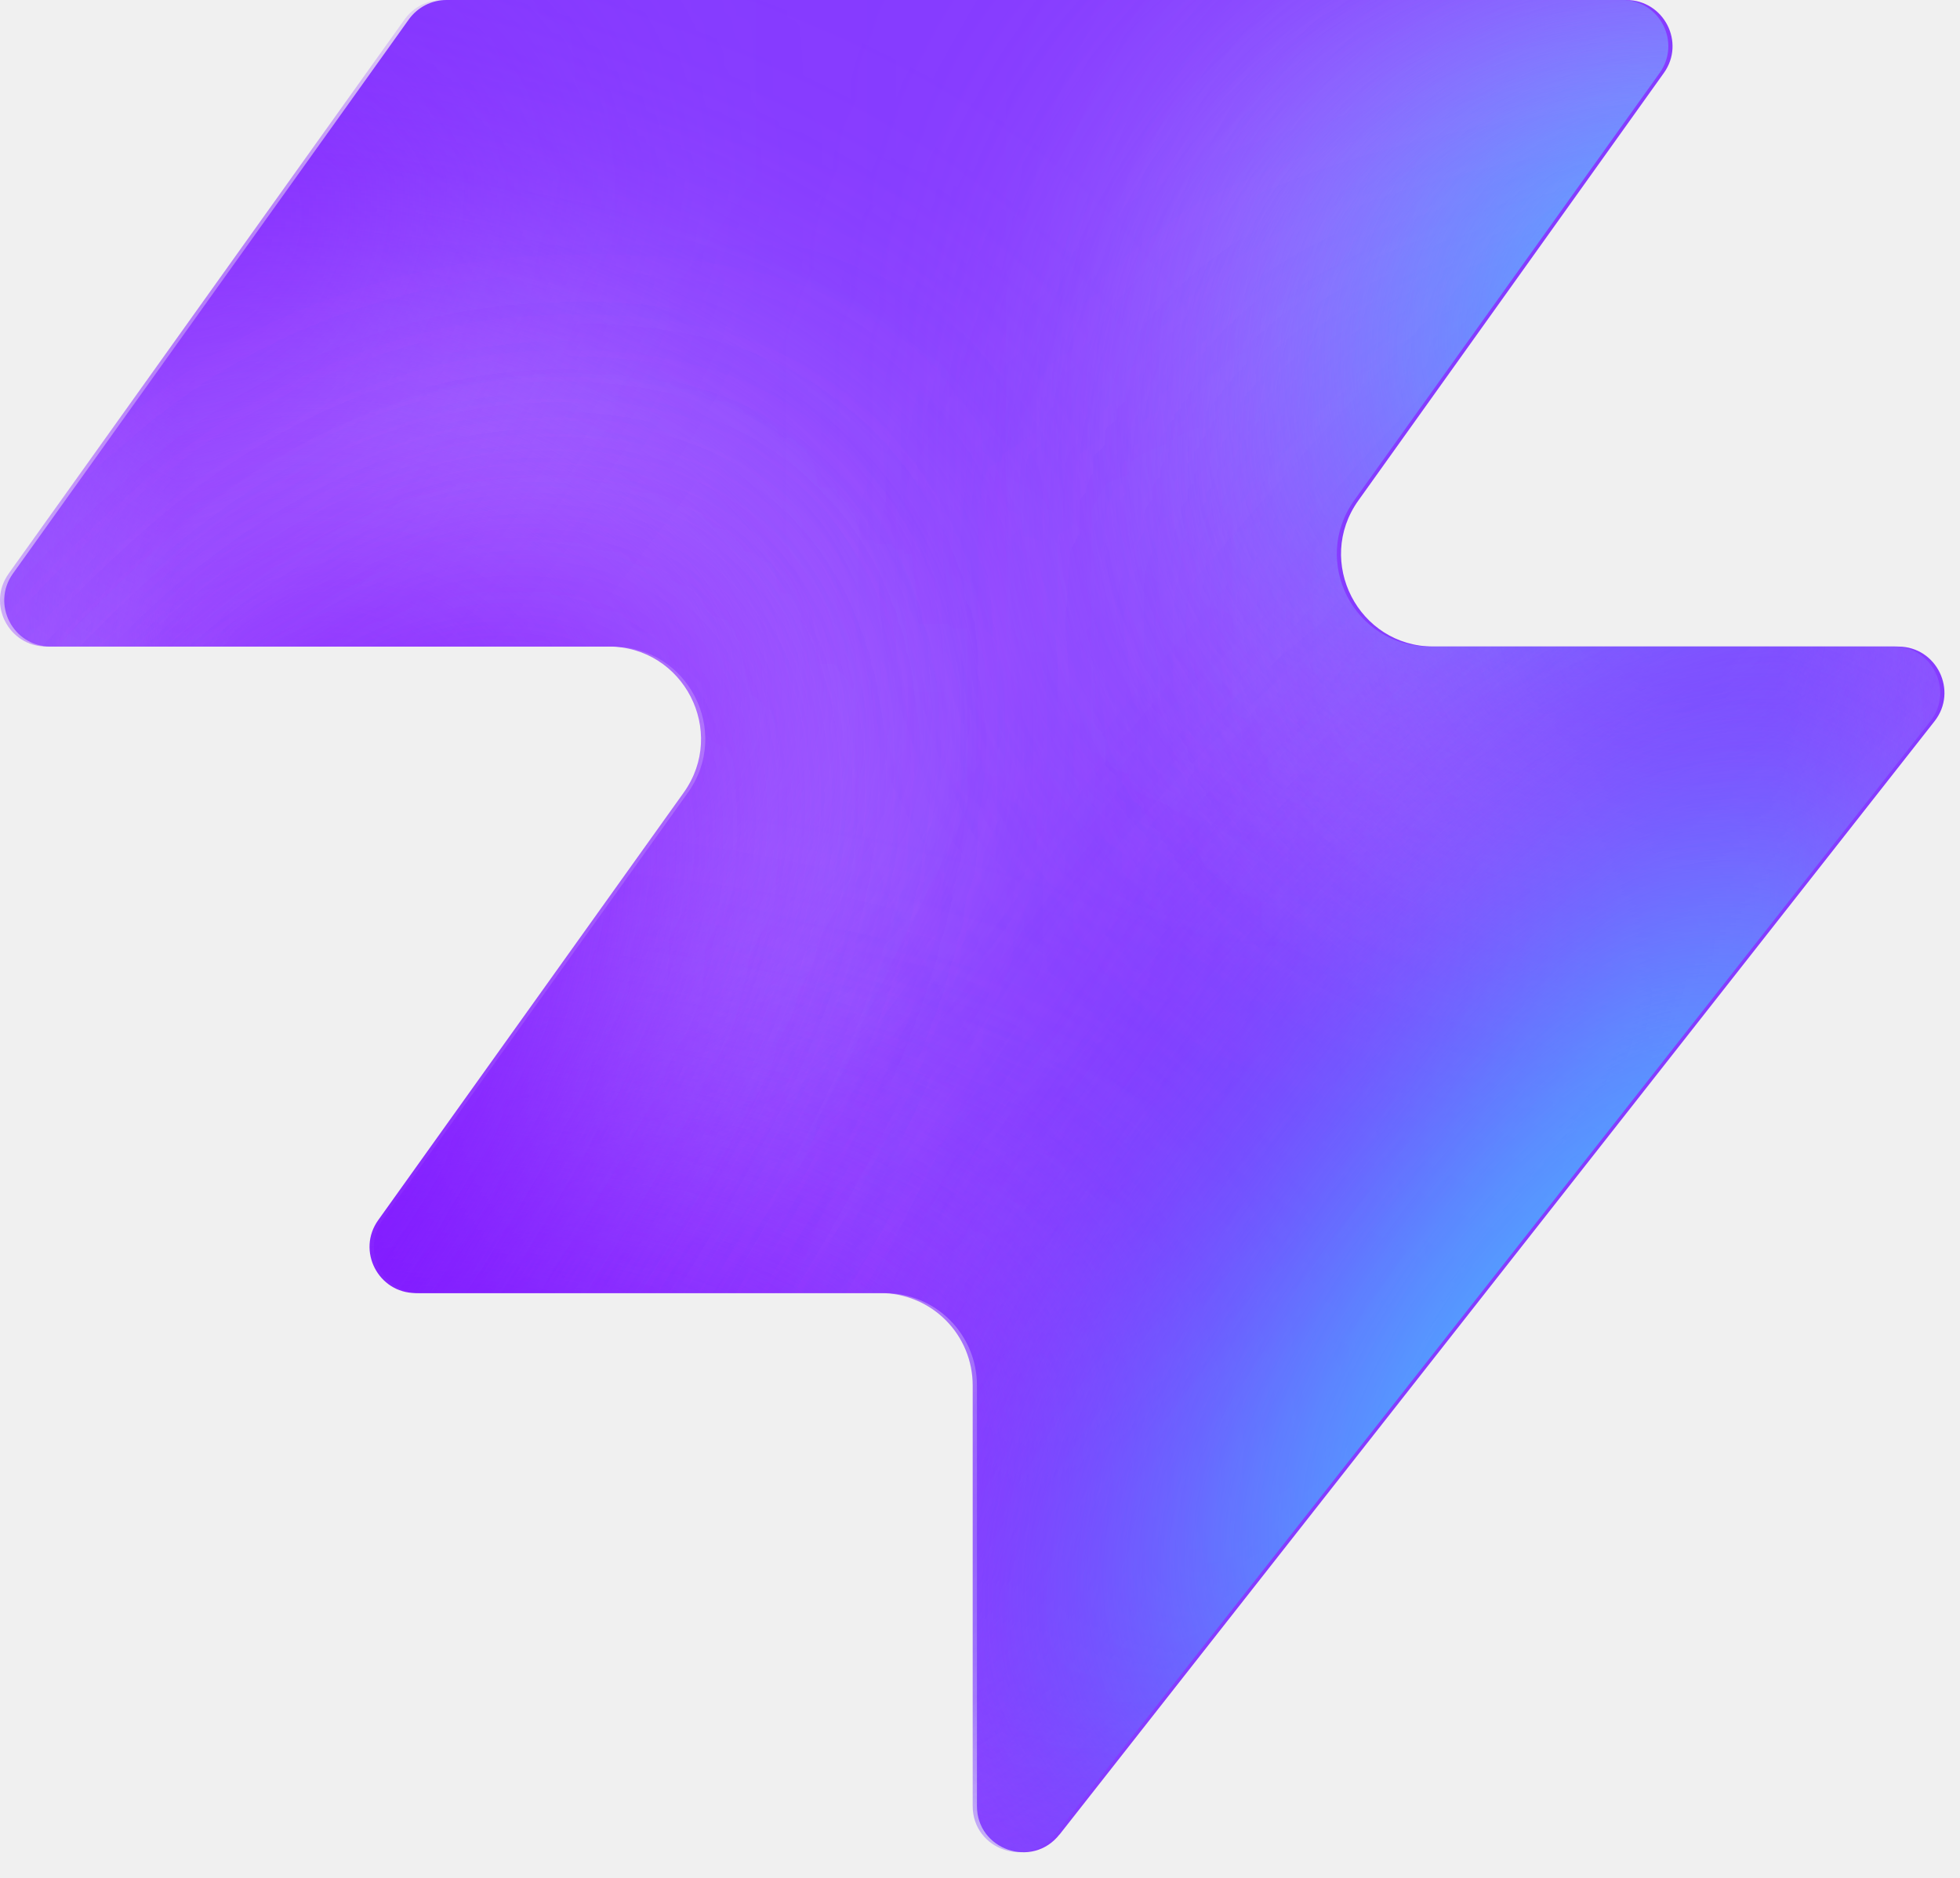
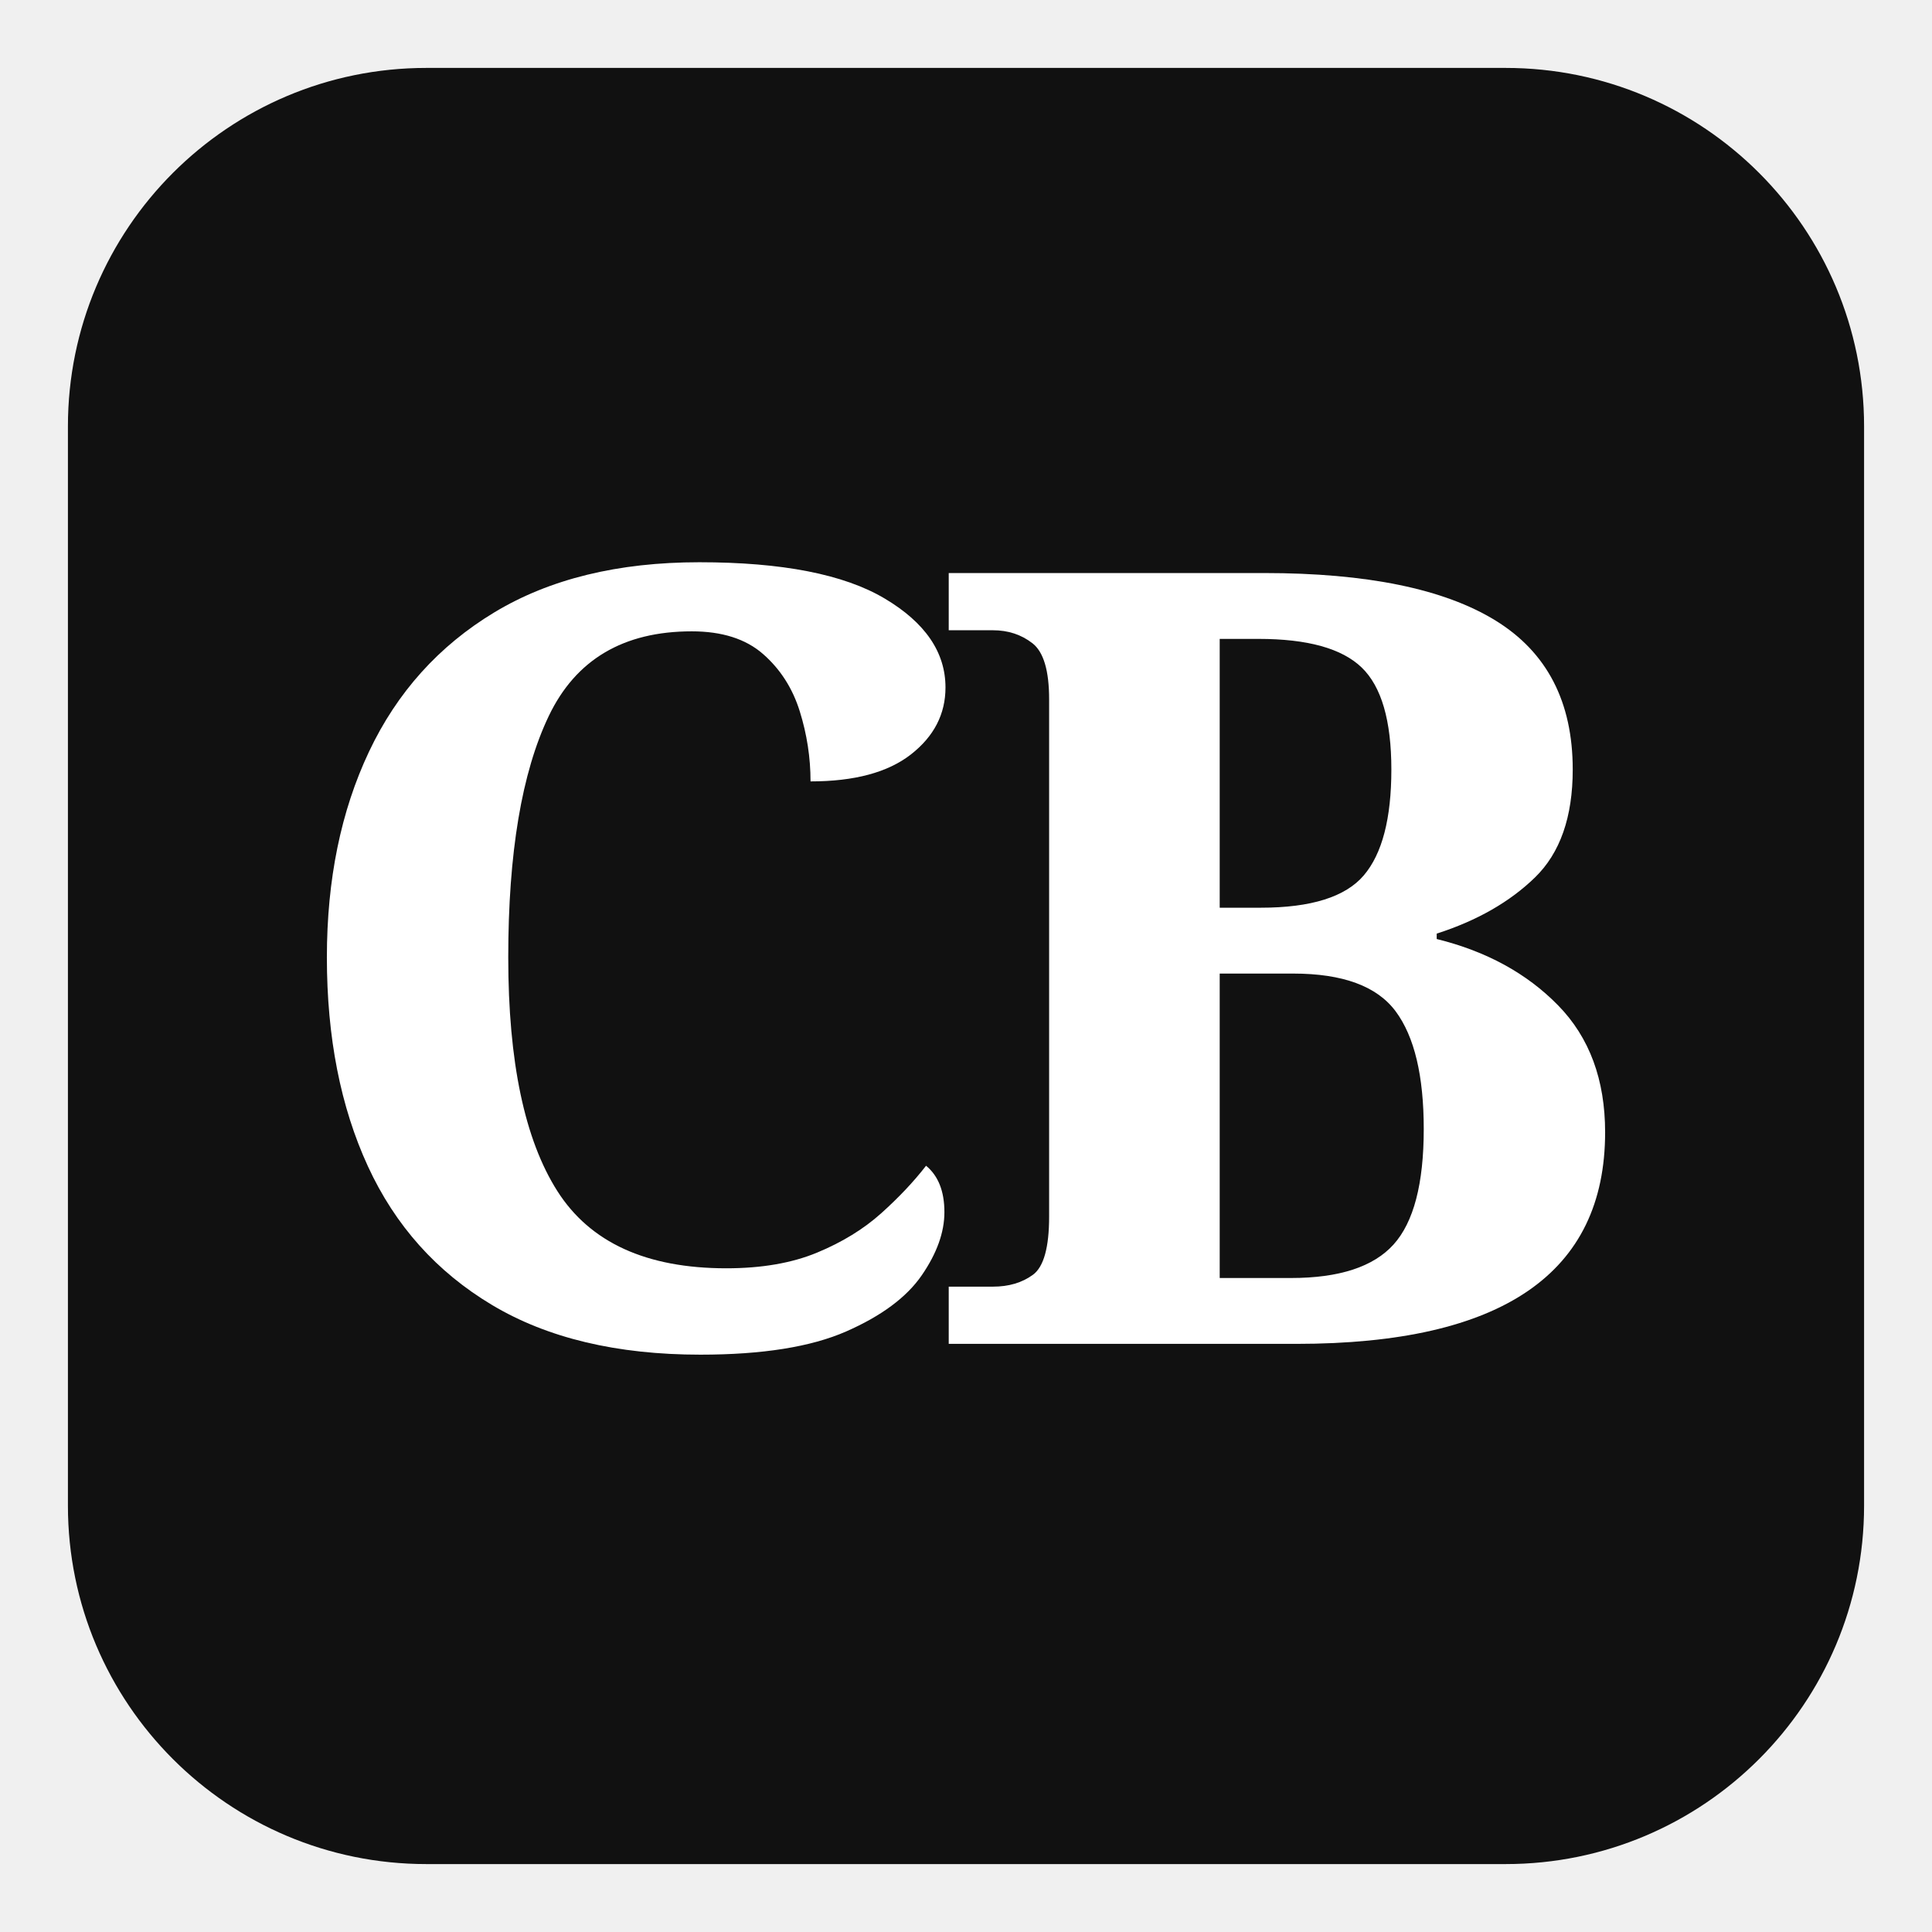
- <svg xmlns="http://www.w3.org/2000/svg" width="48" height="46" fill="none" viewBox="0 0 48 46">
-   <path fill="#863bff" d="M25.946 44.938c-.664.845-2.021.375-2.021-.698V33.937a2.26 2.26 0 0 0-2.262-2.262H10.287c-.92 0-1.456-1.04-.92-1.788l7.48-10.471c1.07-1.497 0-3.578-1.842-3.578H1.237c-.92 0-1.456-1.04-.92-1.788L10.013.474c.214-.297.556-.474.92-.474h28.894c.92 0 1.456 1.04.92 1.788l-7.48 10.471c-1.07 1.498 0 3.579 1.842 3.579h11.377c.943 0 1.473 1.088.89 1.83L25.947 44.94z" style="fill:#863bff;fill:color(display-p3 .525 .23 1);fill-opacity:1" />
-   <mask id="a" width="48" height="46" x="0" y="0" maskUnits="userSpaceOnUse" style="mask-type:alpha">
-     <path fill="#000" d="M25.842 44.938c-.664.844-2.021.375-2.021-.698V33.937a2.26 2.26 0 0 0-2.262-2.262H10.183c-.92 0-1.456-1.04-.92-1.788l7.48-10.471c1.07-1.498 0-3.579-1.842-3.579H1.133c-.92 0-1.456-1.04-.92-1.787L9.91.473c.214-.297.556-.474.92-.474h28.894c.92 0 1.456 1.04.92 1.788l-7.48 10.471c-1.07 1.498 0 3.578 1.842 3.578h11.377c.943 0 1.473 1.088.89 1.832L25.843 44.94z" style="fill:#000;fill-opacity:1" />
-   </mask>
-   <g mask="url(#a)">
-     <g filter="url(#b)">
-       <ellipse cx="5.508" cy="14.704" fill="#ede6ff" rx="5.508" ry="14.704" style="fill:#ede6ff;fill:color(display-p3 .927 .903 1);fill-opacity:1" transform="matrix(.00324 1 1 -.00324 -4.47 31.516)" />
-     </g>
-     <g filter="url(#c)">
-       <ellipse cx="10.399" cy="29.851" fill="#ede6ff" rx="10.399" ry="29.851" style="fill:#ede6ff;fill:color(display-p3 .927 .903 1);fill-opacity:1" transform="matrix(.00324 1 1 -.00324 -39.328 7.883)" />
-     </g>
-     <g filter="url(#d)">
-       <ellipse cx="5.508" cy="30.487" fill="#7e14ff" rx="5.508" ry="30.487" style="fill:#7e14ff;fill:color(display-p3 .492 .077 1);fill-opacity:1" transform="rotate(89.814 -25.913 -14.639)scale(1 -1)" />
-     </g>
-     <g filter="url(#e)">
-       <ellipse cx="5.508" cy="30.599" fill="#7e14ff" rx="5.508" ry="30.599" style="fill:#7e14ff;fill:color(display-p3 .492 .077 1);fill-opacity:1" transform="rotate(89.814 -32.644 -3.334)scale(1 -1)" />
-     </g>
-     <g filter="url(#f)">
-       <ellipse cx="5.508" cy="30.599" fill="#7e14ff" rx="5.508" ry="30.599" style="fill:#7e14ff;fill:color(display-p3 .492 .077 1);fill-opacity:1" transform="matrix(.00324 1 1 -.00324 -34.34 30.47)" />
-     </g>
-     <g filter="url(#g)">
-       <ellipse cx="14.072" cy="22.078" fill="#ede6ff" rx="14.072" ry="22.078" style="fill:#ede6ff;fill:color(display-p3 .927 .903 1);fill-opacity:1" transform="rotate(93.35 24.506 48.493)scale(-1 1)" />
-     </g>
-     <g filter="url(#h)">
-       <ellipse cx="3.47" cy="21.501" fill="#7e14ff" rx="3.47" ry="21.501" style="fill:#7e14ff;fill:color(display-p3 .492 .077 1);fill-opacity:1" transform="rotate(89.009 28.708 47.59)scale(-1 1)" />
-     </g>
-     <g filter="url(#i)">
-       <ellipse cx="3.47" cy="21.501" fill="#7e14ff" rx="3.47" ry="21.501" style="fill:#7e14ff;fill:color(display-p3 .492 .077 1);fill-opacity:1" transform="rotate(89.009 28.708 47.59)scale(-1 1)" />
-     </g>
-     <g filter="url(#j)">
-       <ellipse cx=".387" cy="8.972" fill="#7e14ff" rx="4.407" ry="29.108" style="fill:#7e14ff;fill:color(display-p3 .492 .077 1);fill-opacity:1" transform="rotate(39.51 .387 8.972)" />
-     </g>
-     <g filter="url(#k)">
-       <ellipse cx="47.523" cy="-6.092" fill="#7e14ff" rx="4.407" ry="29.108" style="fill:#7e14ff;fill:color(display-p3 .492 .077 1);fill-opacity:1" transform="rotate(37.892 47.523 -6.092)" />
-     </g>
-     <g filter="url(#l)">
-       <ellipse cx="41.412" cy="6.333" fill="#47bfff" rx="5.971" ry="9.665" style="fill:#47bfff;fill:color(display-p3 .28 .748 1);fill-opacity:1" transform="rotate(37.892 41.412 6.333)" />
-     </g>
-     <g filter="url(#m)">
-       <ellipse cx="-1.879" cy="38.332" fill="#7e14ff" rx="4.407" ry="29.108" style="fill:#7e14ff;fill:color(display-p3 .492 .077 1);fill-opacity:1" transform="rotate(37.892 -1.88 38.332)" />
-     </g>
-     <g filter="url(#n)">
-       <ellipse cx="-1.879" cy="38.332" fill="#7e14ff" rx="4.407" ry="29.108" style="fill:#7e14ff;fill:color(display-p3 .492 .077 1);fill-opacity:1" transform="rotate(37.892 -1.88 38.332)" />
-     </g>
-     <g filter="url(#o)">
-       <ellipse cx="35.651" cy="29.907" fill="#7e14ff" rx="4.407" ry="29.108" style="fill:#7e14ff;fill:color(display-p3 .492 .077 1);fill-opacity:1" transform="rotate(37.892 35.651 29.907)" />
-     </g>
-     <g filter="url(#p)">
-       <ellipse cx="38.418" cy="32.4" fill="#47bfff" rx="5.971" ry="15.297" style="fill:#47bfff;fill:color(display-p3 .28 .748 1);fill-opacity:1" transform="rotate(37.892 38.418 32.4)" />
-     </g>
+ <svg xmlns="http://www.w3.org/2000/svg" viewBox="0 0 1024 1024" role="img" aria-label="Chemical Brothers CB logo">
+   <rect x="36" y="36" width="952" height="952" rx="190" fill="#111111" />
+   <g fill="#ffffff">
+     <path d="M371.237 718.0Q304.861 718.0 260.801 691.678Q216.741 665.357 194.997 618.15Q173.253 570.943 173.253 507.428Q173.253 445.629 195.569 398.422Q217.886 351.215 261.946 324.608Q306.005 298.0 370.665 298.0Q436.469 298.0 468.798 317.169Q501.128 336.338 501.128 364.376Q501.128 385.548 482.817 399.853Q464.507 414.158 429.602 414.158Q429.602 395.275 423.88 376.965Q418.158 358.654 404.425 346.638Q390.692 334.621 366.659 334.621Q312.3 334.621 290.842 379.54Q269.384 424.458 269.384 507.428Q269.384 590.398 295.42 631.311Q321.455 672.223 384.97 672.223Q413.008 672.223 433.035 663.926Q453.063 655.629 467.082 643.041Q481.101 630.452 490.828 617.864Q500.556 625.875 500.556 642.469Q500.556 658.49 488.54 675.943Q476.523 693.395 448.485 705.698Q420.447 718.0 371.237 718.0Z" />
+     <path d="M502.845 712.278V681.951H526.305Q538.894 681.951 547.477 675.657Q556.06 669.362 556.06 644.757V370.67Q556.06 347.782 547.191 340.916Q538.322 334.049 526.305 334.049H502.845V303.722H669.929Q751.755 303.722 792.668 328.899Q833.58 354.076 833.58 407.864Q833.58 445.629 813.553 465.084Q793.526 484.54 761.482 494.839V497.7Q800.965 507.428 825.856 532.891Q850.747 558.354 850.747 600.125Q850.747 712.278 687.095 712.278ZM668.213 481.106Q708.267 481.106 722.858 463.94Q737.45 446.774 737.45 407.864Q737.45 368.954 721.714 353.79Q705.978 338.627 667.068 338.627H646.469V481.106ZM684.234 677.373Q722.572 677.373 738.594 659.635Q754.616 641.896 754.616 598.409Q754.616 556.065 739.738 536.038Q724.861 516.011 685.379 516.011H646.469V677.373Z" />
  </g>
-   <defs>
-     <filter id="b" width="60.045" height="41.654" x="-19.77" y="16.149" color-interpolation-filters="sRGB" filterUnits="userSpaceOnUse">
-       <feFlood flood-opacity="0" result="BackgroundImageFix" />
-       <feBlend in="SourceGraphic" in2="BackgroundImageFix" result="shape" />
-       <feGaussianBlur result="effect1_foregroundBlur_2002_17158" stdDeviation="7.659" />
-     </filter>
-     <filter id="c" width="90.34" height="51.437" x="-54.613" y="-7.533" color-interpolation-filters="sRGB" filterUnits="userSpaceOnUse">
-       <feFlood flood-opacity="0" result="BackgroundImageFix" />
-       <feBlend in="SourceGraphic" in2="BackgroundImageFix" result="shape" />
-       <feGaussianBlur result="effect1_foregroundBlur_2002_17158" stdDeviation="7.659" />
-     </filter>
-     <filter id="d" width="79.355" height="29.4" x="-49.64" y="2.03" color-interpolation-filters="sRGB" filterUnits="userSpaceOnUse">
-       <feFlood flood-opacity="0" result="BackgroundImageFix" />
-       <feBlend in="SourceGraphic" in2="BackgroundImageFix" result="shape" />
-       <feGaussianBlur result="effect1_foregroundBlur_2002_17158" stdDeviation="4.596" />
-     </filter>
-     <filter id="e" width="79.579" height="29.4" x="-45.045" y="20.029" color-interpolation-filters="sRGB" filterUnits="userSpaceOnUse">
-       <feFlood flood-opacity="0" result="BackgroundImageFix" />
-       <feBlend in="SourceGraphic" in2="BackgroundImageFix" result="shape" />
-       <feGaussianBlur result="effect1_foregroundBlur_2002_17158" stdDeviation="4.596" />
-     </filter>
-     <filter id="f" width="79.579" height="29.4" x="-43.513" y="21.178" color-interpolation-filters="sRGB" filterUnits="userSpaceOnUse">
-       <feFlood flood-opacity="0" result="BackgroundImageFix" />
-       <feBlend in="SourceGraphic" in2="BackgroundImageFix" result="shape" />
-       <feGaussianBlur result="effect1_foregroundBlur_2002_17158" stdDeviation="4.596" />
-     </filter>
-     <filter id="g" width="74.749" height="58.852" x="15.756" y="-17.901" color-interpolation-filters="sRGB" filterUnits="userSpaceOnUse">
-       <feFlood flood-opacity="0" result="BackgroundImageFix" />
-       <feBlend in="SourceGraphic" in2="BackgroundImageFix" result="shape" />
-       <feGaussianBlur result="effect1_foregroundBlur_2002_17158" stdDeviation="7.659" />
-     </filter>
-     <filter id="h" width="61.377" height="25.362" x="23.548" y="2.284" color-interpolation-filters="sRGB" filterUnits="userSpaceOnUse">
-       <feFlood flood-opacity="0" result="BackgroundImageFix" />
-       <feBlend in="SourceGraphic" in2="BackgroundImageFix" result="shape" />
-       <feGaussianBlur result="effect1_foregroundBlur_2002_17158" stdDeviation="4.596" />
-     </filter>
-     <filter id="i" width="61.377" height="25.362" x="23.548" y="2.284" color-interpolation-filters="sRGB" filterUnits="userSpaceOnUse">
-       <feFlood flood-opacity="0" result="BackgroundImageFix" />
-       <feBlend in="SourceGraphic" in2="BackgroundImageFix" result="shape" />
-       <feGaussianBlur result="effect1_foregroundBlur_2002_17158" stdDeviation="4.596" />
-     </filter>
-     <filter id="j" width="56.045" height="63.649" x="-27.636" y="-22.853" color-interpolation-filters="sRGB" filterUnits="userSpaceOnUse">
-       <feFlood flood-opacity="0" result="BackgroundImageFix" />
-       <feBlend in="SourceGraphic" in2="BackgroundImageFix" result="shape" />
-       <feGaussianBlur result="effect1_foregroundBlur_2002_17158" stdDeviation="4.596" />
-     </filter>
-     <filter id="k" width="54.814" height="64.646" x="20.116" y="-38.415" color-interpolation-filters="sRGB" filterUnits="userSpaceOnUse">
-       <feFlood flood-opacity="0" result="BackgroundImageFix" />
-       <feBlend in="SourceGraphic" in2="BackgroundImageFix" result="shape" />
-       <feGaussianBlur result="effect1_foregroundBlur_2002_17158" stdDeviation="4.596" />
-     </filter>
-     <filter id="l" width="33.541" height="35.313" x="24.641" y="-11.323" color-interpolation-filters="sRGB" filterUnits="userSpaceOnUse">
-       <feFlood flood-opacity="0" result="BackgroundImageFix" />
-       <feBlend in="SourceGraphic" in2="BackgroundImageFix" result="shape" />
-       <feGaussianBlur result="effect1_foregroundBlur_2002_17158" stdDeviation="4.596" />
-     </filter>
-     <filter id="m" width="54.814" height="64.646" x="-29.286" y="6.009" color-interpolation-filters="sRGB" filterUnits="userSpaceOnUse">
-       <feFlood flood-opacity="0" result="BackgroundImageFix" />
-       <feBlend in="SourceGraphic" in2="BackgroundImageFix" result="shape" />
-       <feGaussianBlur result="effect1_foregroundBlur_2002_17158" stdDeviation="4.596" />
-     </filter>
-     <filter id="n" width="54.814" height="64.646" x="-29.286" y="6.009" color-interpolation-filters="sRGB" filterUnits="userSpaceOnUse">
-       <feFlood flood-opacity="0" result="BackgroundImageFix" />
-       <feBlend in="SourceGraphic" in2="BackgroundImageFix" result="shape" />
-       <feGaussianBlur result="effect1_foregroundBlur_2002_17158" stdDeviation="4.596" />
-     </filter>
-     <filter id="o" width="54.814" height="64.646" x="8.244" y="-2.416" color-interpolation-filters="sRGB" filterUnits="userSpaceOnUse">
-       <feFlood flood-opacity="0" result="BackgroundImageFix" />
-       <feBlend in="SourceGraphic" in2="BackgroundImageFix" result="shape" />
-       <feGaussianBlur result="effect1_foregroundBlur_2002_17158" stdDeviation="4.596" />
-     </filter>
-     <filter id="p" width="39.409" height="43.623" x="18.713" y="10.588" color-interpolation-filters="sRGB" filterUnits="userSpaceOnUse">
-       <feFlood flood-opacity="0" result="BackgroundImageFix" />
-       <feBlend in="SourceGraphic" in2="BackgroundImageFix" result="shape" />
-       <feGaussianBlur result="effect1_foregroundBlur_2002_17158" stdDeviation="4.596" />
-     </filter>
-   </defs>
</svg>
